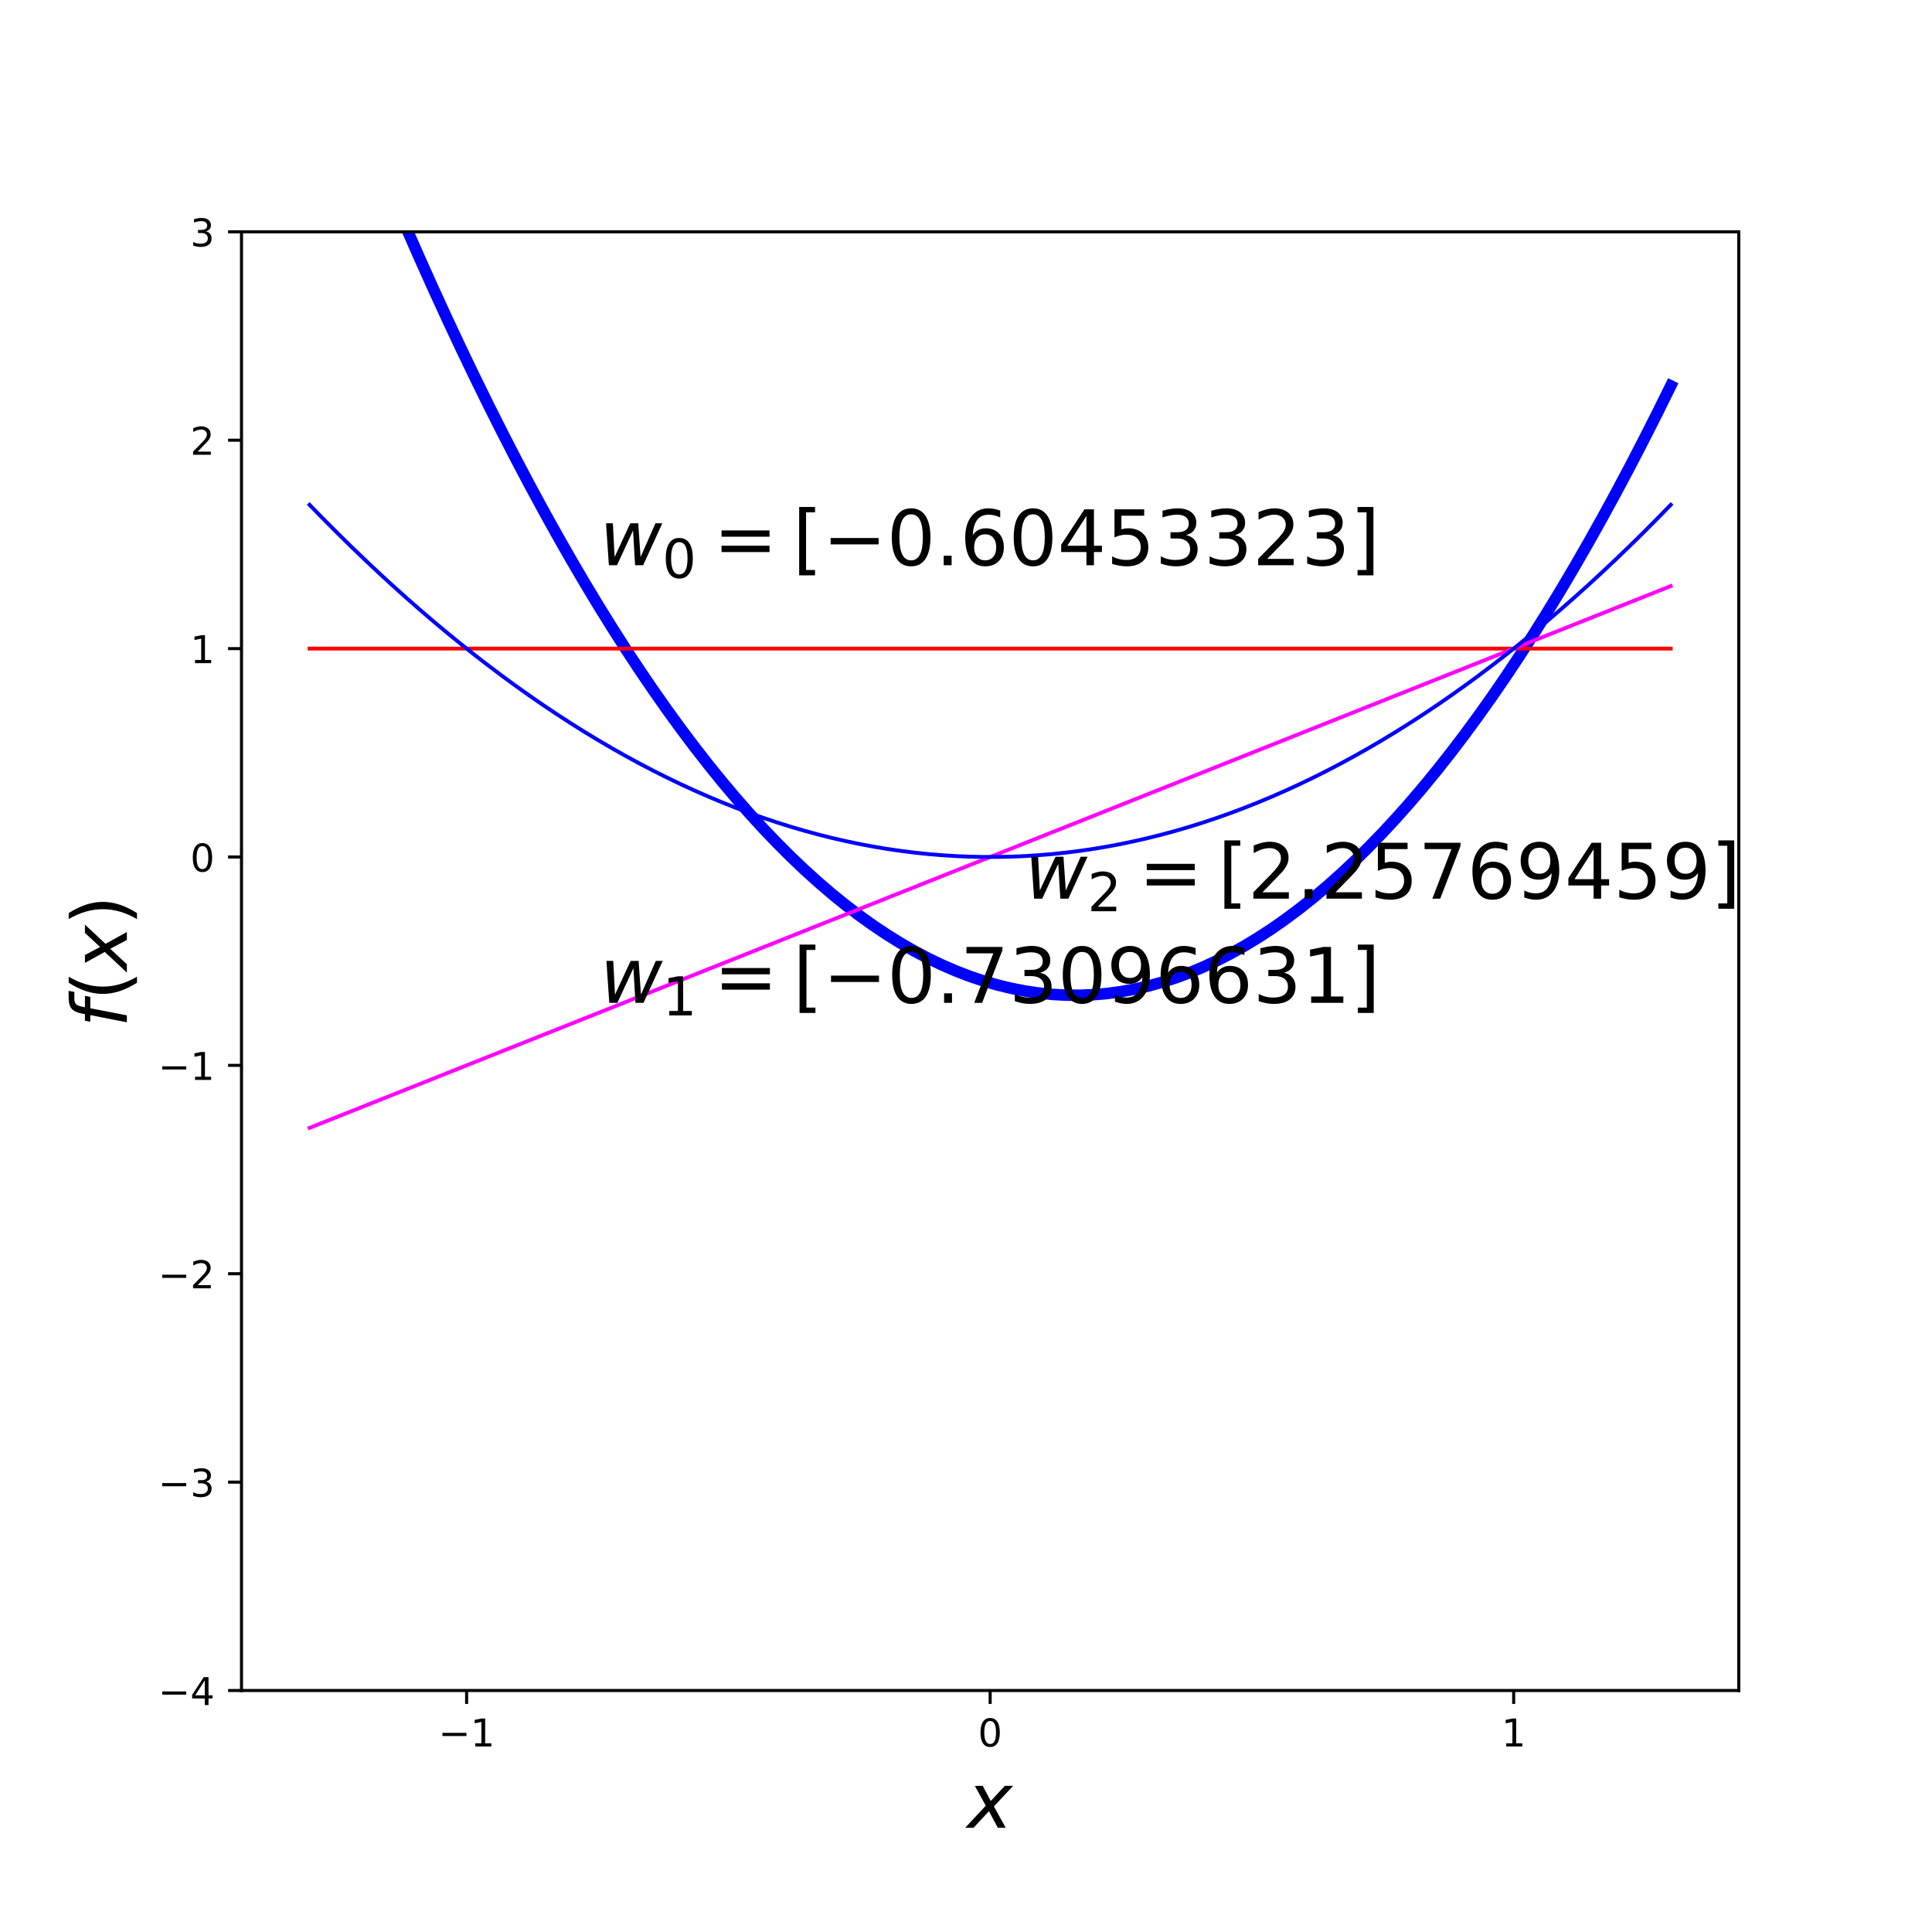
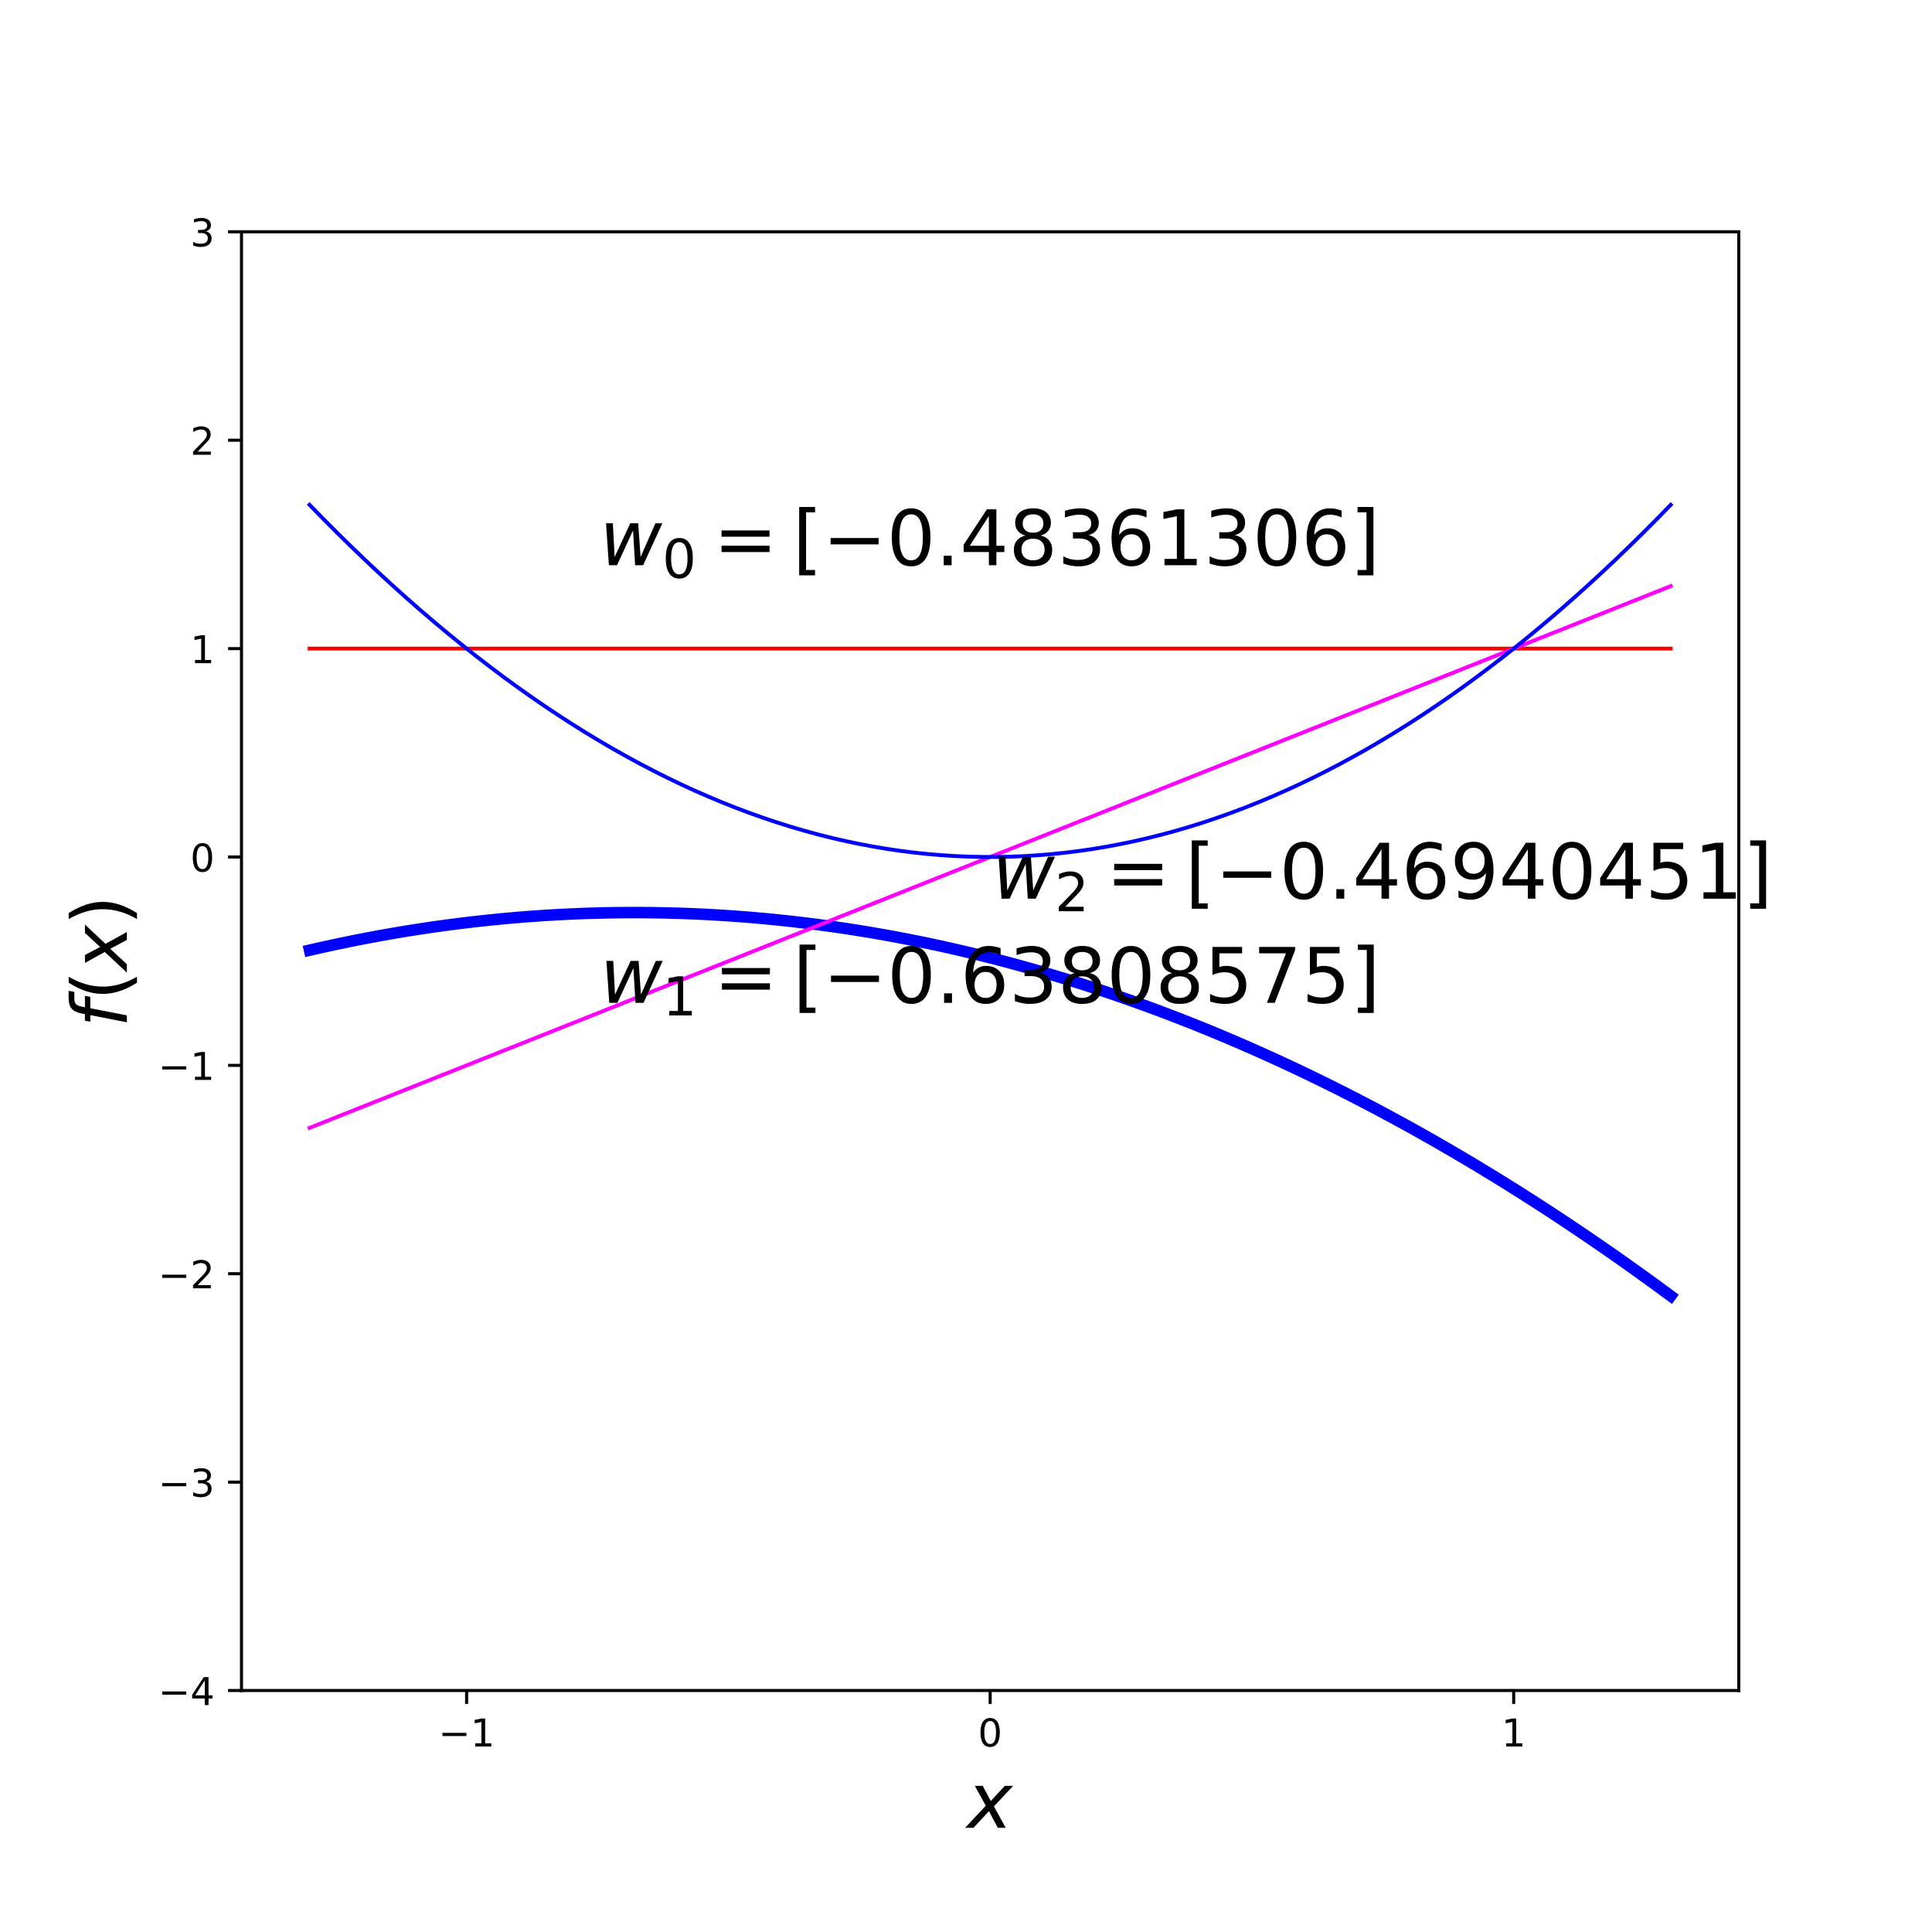
<svg xmlns="http://www.w3.org/2000/svg" xmlns:xlink="http://www.w3.org/1999/xlink" height="504pt" version="1.1" viewBox="0 0 504 504" width="504pt">
  <defs>
    <style type="text/css">
*{stroke-linecap:butt;stroke-linejoin:round;}
  </style>
  </defs>
  <g id="figure_1">
    <g id="patch_1">
      <path d="M 0 504  L 504 504  L 504 0  L 0 0  z " style="fill:none;" />
    </g>
    <g id="axes_1">
      <g id="patch_2">
        <path d="M 63 441  L 453.6 441  L 453.6 60.48  L 63 60.48  z " style="fill:none;" />
      </g>
      <g id="matplotlib.axis_1">
        <g id="xtick_1">
          <g id="line2d_1">
            <defs>
-               <path d="M 0 0  L 0 3.5  " id="ma03e0532ec" style="stroke:#000000;stroke-width:0.8;" />
-             </defs>
-             <g>
-               <use style="stroke:#000000;stroke-width:0.8;" x="121.727" xlink:href="#ma03e0532ec" y="441" />
+               <path d="M 0 0  L 0 3.5  " id="m6798e5270a" style="stroke:#000000;stroke-width:0.8;" />
+             </defs>
+             <g>
+               <use style="stroke:#000000;stroke-width:0.8;" x="121.727" xlink:href="#m6798e5270a" y="441" />
            </g>
          </g>
          <g id="text_1">
            <defs>
              <path d="M 10.594 35.5  L 73.188 35.5  L 73.188 27.203  L 10.594 27.203  z " id="DejaVuSans-2212" />
              <path d="M 12.406 8.297  L 28.516 8.297  L 28.516 63.922  L 10.984 60.406  L 10.984 69.391  L 28.422 72.906  L 38.281 72.906  L 38.281 8.297  L 54.391 8.297  L 54.391 0  L 12.406 0  z " id="DejaVuSans-31" />
            </defs>
            <g transform="translate(114.3555 455.5984)scale(0.1 -0.1)">
              <use xlink:href="#DejaVuSans-2212" />
              <use x="83.789" xlink:href="#DejaVuSans-31" />
            </g>
          </g>
        </g>
        <g id="xtick_2">
          <g id="line2d_2">
            <g>
-               <use style="stroke:#000000;stroke-width:0.8;" x="258.3" xlink:href="#ma03e0532ec" y="441" />
+               <use style="stroke:#000000;stroke-width:0.8;" x="258.3" xlink:href="#m6798e5270a" y="441" />
            </g>
          </g>
          <g id="text_2">
            <defs>
              <path d="M 31.781 66.406  Q 24.172 66.406 20.328 58.906  Q 16.5 51.422 16.5 36.375  Q 16.5 21.391 20.328 13.891  Q 24.172 6.391 31.781 6.391  Q 39.453 6.391 43.281 13.891  Q 47.125 21.391 47.125 36.375  Q 47.125 51.422 43.281 58.906  Q 39.453 66.406 31.781 66.406  z M 31.781 74.219  Q 44.047 74.219 50.516 64.516  Q 56.984 54.828 56.984 36.375  Q 56.984 17.969 50.516 8.266  Q 44.047 -1.422 31.781 -1.422  Q 19.531 -1.422 13.062 8.266  Q 6.594 17.969 6.594 36.375  Q 6.594 54.828 13.062 64.516  Q 19.531 74.219 31.781 74.219  z " id="DejaVuSans-30" />
            </defs>
            <g transform="translate(255.1188 455.5984)scale(0.1 -0.1)">
              <use xlink:href="#DejaVuSans-30" />
            </g>
          </g>
        </g>
        <g id="xtick_3">
          <g id="line2d_3">
            <g>
-               <use style="stroke:#000000;stroke-width:0.8;" x="394.873" xlink:href="#ma03e0532ec" y="441" />
+               <use style="stroke:#000000;stroke-width:0.8;" x="394.873" xlink:href="#m6798e5270a" y="441" />
            </g>
          </g>
          <g id="text_3">
            <g transform="translate(391.6922 455.5984)scale(0.1 -0.1)">
              <use xlink:href="#DejaVuSans-31" />
            </g>
          </g>
        </g>
        <g id="text_4">
          <defs>
            <path d="M 60.016 54.688  L 34.906 27.875  L 50.297 0  L 39.984 0  L 28.422 21.688  L 8.297 0  L -2.594 0  L 24.312 28.812  L 10.016 54.688  L 20.312 54.688  L 30.812 34.906  L 49.125 54.688  z " id="DejaVuSans-Oblique-78" />
          </defs>
          <g transform="translate(252.3 476.875)scale(0.2 -0.2)">
            <use transform="translate(0 0.3125)" xlink:href="#DejaVuSans-Oblique-78" />
          </g>
        </g>
      </g>
      <g id="matplotlib.axis_2">
        <g id="ytick_1">
          <g id="line2d_4">
            <defs>
-               <path d="M 0 0  L -3.5 0  " id="mc2a5fe4deb" style="stroke:#000000;stroke-width:0.8;" />
-             </defs>
-             <g>
-               <use style="stroke:#000000;stroke-width:0.8;" x="63" xlink:href="#mc2a5fe4deb" y="441" />
+               <path d="M 0 0  L -3.5 0  " id="m7a5424cd05" style="stroke:#000000;stroke-width:0.8;" />
+             </defs>
+             <g>
+               <use style="stroke:#000000;stroke-width:0.8;" x="63" xlink:href="#m7a5424cd05" y="441" />
            </g>
          </g>
          <g id="text_5">
            <defs>
              <path d="M 37.797 64.312  L 12.891 25.391  L 37.797 25.391  z M 35.203 72.906  L 47.609 72.906  L 47.609 25.391  L 58.016 25.391  L 58.016 17.188  L 47.609 17.188  L 47.609 0  L 37.797 0  L 37.797 17.188  L 4.891 17.188  L 4.891 26.703  z " id="DejaVuSans-34" />
            </defs>
            <g transform="translate(41.25781 444.7992)scale(0.1 -0.1)">
              <use xlink:href="#DejaVuSans-2212" />
              <use x="83.789" xlink:href="#DejaVuSans-34" />
            </g>
          </g>
        </g>
        <g id="ytick_2">
          <g id="line2d_5">
            <g>
-               <use style="stroke:#000000;stroke-width:0.8;" x="63" xlink:href="#mc2a5fe4deb" y="386.64" />
+               <use style="stroke:#000000;stroke-width:0.8;" x="63" xlink:href="#m7a5424cd05" y="386.64" />
            </g>
          </g>
          <g id="text_6">
            <defs>
              <path d="M 40.578 39.312  Q 47.656 37.797 51.625 33  Q 55.609 28.219 55.609 21.188  Q 55.609 10.406 48.188 4.484  Q 40.766 -1.422 27.094 -1.422  Q 22.516 -1.422 17.656 -0.516  Q 12.797 0.391 7.625 2.203  L 7.625 11.719  Q 11.719 9.328 16.594 8.109  Q 21.484 6.891 26.812 6.891  Q 36.078 6.891 40.938 10.547  Q 45.797 14.203 45.797 21.188  Q 45.797 27.641 41.281 31.266  Q 36.766 34.906 28.719 34.906  L 20.219 34.906  L 20.219 43.016  L 29.109 43.016  Q 36.375 43.016 40.234 45.922  Q 44.094 48.828 44.094 54.297  Q 44.094 59.906 40.109 62.906  Q 36.141 65.922 28.719 65.922  Q 24.656 65.922 20.016 65.031  Q 15.375 64.156 9.812 62.312  L 9.812 71.094  Q 15.438 72.656 20.344 73.438  Q 25.25 74.219 29.594 74.219  Q 40.828 74.219 47.359 69.109  Q 53.906 64.016 53.906 55.328  Q 53.906 49.266 50.438 45.094  Q 46.969 40.922 40.578 39.312  z " id="DejaVuSans-33" />
            </defs>
            <g transform="translate(41.25781 390.4392)scale(0.1 -0.1)">
              <use xlink:href="#DejaVuSans-2212" />
              <use x="83.789" xlink:href="#DejaVuSans-33" />
            </g>
          </g>
        </g>
        <g id="ytick_3">
          <g id="line2d_6">
            <g>
-               <use style="stroke:#000000;stroke-width:0.8;" x="63" xlink:href="#mc2a5fe4deb" y="332.28" />
+               <use style="stroke:#000000;stroke-width:0.8;" x="63" xlink:href="#m7a5424cd05" y="332.28" />
            </g>
          </g>
          <g id="text_7">
            <defs>
              <path d="M 19.188 8.297  L 53.609 8.297  L 53.609 0  L 7.328 0  L 7.328 8.297  Q 12.938 14.109 22.625 23.891  Q 32.328 33.688 34.812 36.531  Q 39.547 41.844 41.422 45.531  Q 43.312 49.219 43.312 52.781  Q 43.312 58.594 39.234 62.25  Q 35.156 65.922 28.609 65.922  Q 23.969 65.922 18.812 64.312  Q 13.672 62.703 7.812 59.422  L 7.812 69.391  Q 13.766 71.781 18.938 73  Q 24.125 74.219 28.422 74.219  Q 39.75 74.219 46.484 68.547  Q 53.219 62.891 53.219 53.422  Q 53.219 48.922 51.531 44.891  Q 49.859 40.875 45.406 35.406  Q 44.188 33.984 37.641 27.219  Q 31.109 20.453 19.188 8.297  z " id="DejaVuSans-32" />
            </defs>
            <g transform="translate(41.25781 336.0792)scale(0.1 -0.1)">
              <use xlink:href="#DejaVuSans-2212" />
              <use x="83.789" xlink:href="#DejaVuSans-32" />
            </g>
          </g>
        </g>
        <g id="ytick_4">
          <g id="line2d_7">
            <g>
-               <use style="stroke:#000000;stroke-width:0.8;" x="63" xlink:href="#mc2a5fe4deb" y="277.92" />
+               <use style="stroke:#000000;stroke-width:0.8;" x="63" xlink:href="#m7a5424cd05" y="277.92" />
            </g>
          </g>
          <g id="text_8">
            <g transform="translate(41.25781 281.7192)scale(0.1 -0.1)">
              <use xlink:href="#DejaVuSans-2212" />
              <use x="83.789" xlink:href="#DejaVuSans-31" />
            </g>
          </g>
        </g>
        <g id="ytick_5">
          <g id="line2d_8">
            <g>
-               <use style="stroke:#000000;stroke-width:0.8;" x="63" xlink:href="#mc2a5fe4deb" y="223.56" />
+               <use style="stroke:#000000;stroke-width:0.8;" x="63" xlink:href="#m7a5424cd05" y="223.56" />
            </g>
          </g>
          <g id="text_9">
            <g transform="translate(49.6375 227.3592)scale(0.1 -0.1)">
              <use xlink:href="#DejaVuSans-30" />
            </g>
          </g>
        </g>
        <g id="ytick_6">
          <g id="line2d_9">
            <g>
-               <use style="stroke:#000000;stroke-width:0.8;" x="63" xlink:href="#mc2a5fe4deb" y="169.2" />
+               <use style="stroke:#000000;stroke-width:0.8;" x="63" xlink:href="#m7a5424cd05" y="169.2" />
            </g>
          </g>
          <g id="text_10">
            <g transform="translate(49.6375 172.9992)scale(0.1 -0.1)">
              <use xlink:href="#DejaVuSans-31" />
            </g>
          </g>
        </g>
        <g id="ytick_7">
          <g id="line2d_10">
            <g>
-               <use style="stroke:#000000;stroke-width:0.8;" x="63" xlink:href="#mc2a5fe4deb" y="114.84" />
+               <use style="stroke:#000000;stroke-width:0.8;" x="63" xlink:href="#m7a5424cd05" y="114.84" />
            </g>
          </g>
          <g id="text_11">
            <g transform="translate(49.6375 118.6392)scale(0.1 -0.1)">
              <use xlink:href="#DejaVuSans-32" />
            </g>
          </g>
        </g>
        <g id="ytick_8">
          <g id="line2d_11">
            <g>
-               <use style="stroke:#000000;stroke-width:0.8;" x="63" xlink:href="#mc2a5fe4deb" y="60.48" />
+               <use style="stroke:#000000;stroke-width:0.8;" x="63" xlink:href="#m7a5424cd05" y="60.48" />
            </g>
          </g>
          <g id="text_12">
            <g transform="translate(49.6375 64.27922)scale(0.1 -0.1)">
              <use xlink:href="#DejaVuSans-33" />
            </g>
          </g>
        </g>
        <g id="text_13">
          <defs>
            <path d="M 47.797 75.984  L 46.391 68.5  L 37.797 68.5  Q 32.906 68.5 30.688 66.578  Q 28.469 64.656 27.391 59.516  L 26.422 54.688  L 41.219 54.688  L 39.891 47.703  L 25.094 47.703  L 15.828 0  L 6.781 0  L 16.109 47.703  L 7.516 47.703  L 8.797 54.688  L 17.391 54.688  L 18.109 58.5  Q 19.969 68.172 24.625 72.078  Q 29.297 75.984 39.312 75.984  z " id="DejaVuSans-Oblique-66" />
            <path d="M 31 75.875  Q 24.469 64.656 21.281 53.656  Q 18.109 42.672 18.109 31.391  Q 18.109 20.125 21.312 9.062  Q 24.516 -2 31 -13.188  L 23.188 -13.188  Q 15.875 -1.703 12.234 9.375  Q 8.594 20.453 8.594 31.391  Q 8.594 42.281 12.203 53.312  Q 15.828 64.359 23.188 75.875  z " id="DejaVuSans-28" />
            <path d="M 8.016 75.875  L 15.828 75.875  Q 23.141 64.359 26.781 53.312  Q 30.422 42.281 30.422 31.391  Q 30.422 20.453 26.781 9.375  Q 23.141 -1.703 15.828 -13.188  L 8.016 -13.188  Q 14.5 -2 17.703 9.062  Q 20.906 20.125 20.906 31.391  Q 20.906 42.672 17.703 53.656  Q 14.5 64.656 8.016 75.875  z " id="DejaVuSans-29" />
          </defs>
          <g transform="translate(33.09844 268.04)rotate(-90)scale(0.2 -0.2)">
            <use transform="translate(0 0.015625)" xlink:href="#DejaVuSans-Oblique-66" />
            <use transform="translate(35.20508 0.015625)" xlink:href="#DejaVuSans-28" />
            <use transform="translate(74.21875 0.015625)" xlink:href="#DejaVuSans-Oblique-78" />
            <use transform="translate(133.3984 0.015625)" xlink:href="#DejaVuSans-29" />
          </g>
        </g>
      </g>
      <g id="line2d_12">
-         <path clip-path="url(#p5e3b238430)" d="M 81.386 -1  L 84.341 6.695  L 87.928 15.865  L 91.515 24.865  L 95.102 33.696  L 98.688 42.358  L 102.275 50.851  L 105.862 59.174  L 109.449 67.328  L 113.036 75.313  L 116.622 83.129  L 120.209 90.775  L 123.796 98.252  L 127.383 105.559  L 130.969 112.698  L 134.556 119.667  L 138.143 126.466  L 141.73 133.097  L 145.317 139.558  L 148.903 145.849  L 152.49 151.972  L 156.077 157.925  L 159.664 163.709  L 163.25 169.324  L 166.837 174.769  L 170.424 180.045  L 174.011 185.152  L 177.598 190.089  L 181.184 194.857  L 184.771 199.456  L 188.358 203.885  L 191.945 208.146  L 195.531 212.237  L 199.118 216.158  L 202.705 219.91  L 206.292 223.493  L 209.879 226.907  L 213.465 230.152  L 217.052 233.227  L 220.639 236.133  L 224.226 238.869  L 227.812 241.436  L 231.399 243.834  L 234.986 246.063  L 238.573 248.122  L 242.16 250.012  L 245.746 251.733  L 249.333 253.284  L 252.92 254.667  L 256.507 255.879  L 260.093 256.923  L 263.68 257.797  L 267.267 258.502  L 270.854 259.038  L 274.44 259.404  L 278.027 259.601  L 281.614 259.629  L 285.201 259.488  L 288.788 259.177  L 292.374 258.697  L 295.961 258.047  L 299.548 257.228  L 303.135 256.24  L 306.721 255.083  L 310.308 253.757  L 313.895 252.261  L 317.482 250.595  L 321.069 248.761  L 324.655 246.757  L 328.242 244.584  L 331.829 242.242  L 335.416 239.73  L 339.002 237.049  L 342.589 234.199  L 346.176 231.179  L 349.763 227.99  L 353.35 224.632  L 356.936 221.104  L 360.523 217.408  L 364.11 213.542  L 367.697 209.506  L 371.283 205.302  L 374.87 200.928  L 378.457 196.384  L 382.044 191.672  L 385.631 186.79  L 389.217 181.739  L 392.804 176.518  L 396.391 171.129  L 399.978 165.569  L 403.564 159.841  L 407.151 153.943  L 410.738 147.877  L 414.325 141.64  L 417.912 135.235  L 421.498 128.66  L 425.085 121.916  L 428.672 115.002  L 432.259 107.92  L 435.845 100.668  " style="fill:none;stroke:#0000ff;stroke-linecap:square;stroke-width:3;" />
+         <path clip-path="url(#p86a9832e07)" d="M 80.755 247.88  L 84.341 247.067  L 87.928 246.288  L 91.515 245.545  L 95.102 244.836  L 98.688 244.163  L 102.275 243.526  L 105.862 242.923  L 109.449 242.356  L 113.036 241.823  L 116.622 241.326  L 120.209 240.864  L 123.796 240.438  L 127.383 240.046  L 130.969 239.69  L 134.556 239.369  L 138.143 239.083  L 141.73 238.833  L 145.317 238.617  L 148.903 238.437  L 152.49 238.292  L 156.077 238.182  L 159.664 238.108  L 163.25 238.068  L 166.837 238.064  L 170.424 238.095  L 174.011 238.161  L 177.598 238.263  L 181.184 238.399  L 184.771 238.571  L 188.358 238.778  L 191.945 239.02  L 195.531 239.297  L 199.118 239.61  L 202.705 239.958  L 206.292 240.341  L 209.879 240.759  L 213.465 241.212  L 217.052 241.701  L 220.639 242.225  L 224.226 242.784  L 227.812 243.378  L 231.399 244.007  L 234.986 244.672  L 238.573 245.371  L 242.16 246.106  L 245.746 246.876  L 249.333 247.682  L 252.92 248.522  L 256.507 249.398  L 260.093 250.309  L 263.68 251.255  L 267.267 252.237  L 270.854 253.253  L 274.44 254.305  L 278.027 255.392  L 281.614 256.514  L 285.201 257.671  L 288.788 258.864  L 292.374 260.092  L 295.961 261.355  L 299.548 262.653  L 303.135 263.986  L 306.721 265.355  L 310.308 266.758  L 313.895 268.197  L 317.482 269.671  L 321.069 271.181  L 324.655 272.725  L 328.242 274.305  L 331.829 275.92  L 335.416 277.57  L 339.002 279.255  L 342.589 280.976  L 346.176 282.732  L 349.763 284.523  L 353.35 286.349  L 356.936 288.21  L 360.523 290.107  L 364.11 292.038  L 367.697 294.005  L 371.283 296.007  L 374.87 298.045  L 378.457 300.117  L 382.044 302.225  L 385.631 304.368  L 389.217 306.546  L 392.804 308.759  L 396.391 311.008  L 399.978 313.292  L 403.564 315.611  L 407.151 317.965  L 410.738 320.354  L 414.325 322.779  L 417.912 325.238  L 421.498 327.733  L 425.085 330.263  L 428.672 332.829  L 432.259 335.429  L 435.845 338.065  " style="fill:none;stroke:#0000ff;stroke-linecap:square;stroke-width:3;" />
      </g>
      <g id="line2d_13">
-         <path clip-path="url(#p5e3b238430)" d="M 80.755 169.2  L 84.341 169.2  L 87.928 169.2  L 91.515 169.2  L 95.102 169.2  L 98.688 169.2  L 102.275 169.2  L 105.862 169.2  L 109.449 169.2  L 113.036 169.2  L 116.622 169.2  L 120.209 169.2  L 123.796 169.2  L 127.383 169.2  L 130.969 169.2  L 134.556 169.2  L 138.143 169.2  L 141.73 169.2  L 145.317 169.2  L 148.903 169.2  L 152.49 169.2  L 156.077 169.2  L 159.664 169.2  L 163.25 169.2  L 166.837 169.2  L 170.424 169.2  L 174.011 169.2  L 177.598 169.2  L 181.184 169.2  L 184.771 169.2  L 188.358 169.2  L 191.945 169.2  L 195.531 169.2  L 199.118 169.2  L 202.705 169.2  L 206.292 169.2  L 209.879 169.2  L 213.465 169.2  L 217.052 169.2  L 220.639 169.2  L 224.226 169.2  L 227.812 169.2  L 231.399 169.2  L 234.986 169.2  L 238.573 169.2  L 242.16 169.2  L 245.746 169.2  L 249.333 169.2  L 252.92 169.2  L 256.507 169.2  L 260.093 169.2  L 263.68 169.2  L 267.267 169.2  L 270.854 169.2  L 274.44 169.2  L 278.027 169.2  L 281.614 169.2  L 285.201 169.2  L 288.788 169.2  L 292.374 169.2  L 295.961 169.2  L 299.548 169.2  L 303.135 169.2  L 306.721 169.2  L 310.308 169.2  L 313.895 169.2  L 317.482 169.2  L 321.069 169.2  L 324.655 169.2  L 328.242 169.2  L 331.829 169.2  L 335.416 169.2  L 339.002 169.2  L 342.589 169.2  L 346.176 169.2  L 349.763 169.2  L 353.35 169.2  L 356.936 169.2  L 360.523 169.2  L 364.11 169.2  L 367.697 169.2  L 371.283 169.2  L 374.87 169.2  L 378.457 169.2  L 382.044 169.2  L 385.631 169.2  L 389.217 169.2  L 392.804 169.2  L 396.391 169.2  L 399.978 169.2  L 403.564 169.2  L 407.151 169.2  L 410.738 169.2  L 414.325 169.2  L 417.912 169.2  L 421.498 169.2  L 425.085 169.2  L 428.672 169.2  L 432.259 169.2  L 435.845 169.2  " style="fill:none;stroke:#ff0000;stroke-linecap:square;" />
+         <path clip-path="url(#p86a9832e07)" d="M 80.755 169.2  L 84.341 169.2  L 87.928 169.2  L 91.515 169.2  L 95.102 169.2  L 98.688 169.2  L 102.275 169.2  L 105.862 169.2  L 109.449 169.2  L 113.036 169.2  L 116.622 169.2  L 120.209 169.2  L 123.796 169.2  L 127.383 169.2  L 130.969 169.2  L 134.556 169.2  L 138.143 169.2  L 141.73 169.2  L 145.317 169.2  L 148.903 169.2  L 152.49 169.2  L 156.077 169.2  L 159.664 169.2  L 163.25 169.2  L 166.837 169.2  L 170.424 169.2  L 174.011 169.2  L 177.598 169.2  L 181.184 169.2  L 184.771 169.2  L 188.358 169.2  L 191.945 169.2  L 195.531 169.2  L 199.118 169.2  L 202.705 169.2  L 206.292 169.2  L 209.879 169.2  L 213.465 169.2  L 217.052 169.2  L 220.639 169.2  L 224.226 169.2  L 227.812 169.2  L 231.399 169.2  L 234.986 169.2  L 238.573 169.2  L 242.16 169.2  L 245.746 169.2  L 249.333 169.2  L 252.92 169.2  L 256.507 169.2  L 260.093 169.2  L 263.68 169.2  L 267.267 169.2  L 270.854 169.2  L 274.44 169.2  L 278.027 169.2  L 281.614 169.2  L 285.201 169.2  L 288.788 169.2  L 292.374 169.2  L 295.961 169.2  L 299.548 169.2  L 303.135 169.2  L 306.721 169.2  L 310.308 169.2  L 313.895 169.2  L 317.482 169.2  L 321.069 169.2  L 324.655 169.2  L 328.242 169.2  L 331.829 169.2  L 335.416 169.2  L 339.002 169.2  L 342.589 169.2  L 346.176 169.2  L 349.763 169.2  L 353.35 169.2  L 356.936 169.2  L 360.523 169.2  L 364.11 169.2  L 367.697 169.2  L 371.283 169.2  L 374.87 169.2  L 378.457 169.2  L 382.044 169.2  L 385.631 169.2  L 389.217 169.2  L 392.804 169.2  L 396.391 169.2  L 399.978 169.2  L 403.564 169.2  L 407.151 169.2  L 410.738 169.2  L 414.325 169.2  L 417.912 169.2  L 421.498 169.2  L 425.085 169.2  L 428.672 169.2  L 432.259 169.2  L 435.845 169.2  " style="fill:none;stroke:#ff0000;stroke-linecap:square;" />
      </g>
      <g id="line2d_14">
-         <path clip-path="url(#p5e3b238430)" d="M 80.755 294.228  L 84.341 292.8  L 87.928 291.373  L 91.515 289.945  L 95.102 288.517  L 98.688 287.09  L 102.275 285.662  L 105.862 284.235  L 109.449 282.807  L 113.036 281.379  L 116.622 279.952  L 120.209 278.524  L 123.796 277.096  L 127.383 275.669  L 130.969 274.241  L 134.556 272.813  L 138.143 271.386  L 141.73 269.958  L 145.317 268.531  L 148.903 267.103  L 152.49 265.675  L 156.077 264.248  L 159.664 262.82  L 163.25 261.392  L 166.837 259.965  L 170.424 258.537  L 174.011 257.109  L 177.598 255.682  L 181.184 254.254  L 184.771 252.827  L 188.358 251.399  L 191.945 249.971  L 195.531 248.544  L 199.118 247.116  L 202.705 245.688  L 206.292 244.261  L 209.879 242.833  L 213.465 241.405  L 217.052 239.978  L 220.639 238.55  L 224.226 237.123  L 227.812 235.695  L 231.399 234.267  L 234.986 232.84  L 238.573 231.412  L 242.16 229.984  L 245.746 228.557  L 249.333 227.129  L 252.92 225.701  L 256.507 224.274  L 260.093 222.846  L 263.68 221.419  L 267.267 219.991  L 270.854 218.563  L 274.44 217.136  L 278.027 215.708  L 281.614 214.28  L 285.201 212.853  L 288.788 211.425  L 292.374 209.997  L 295.961 208.57  L 299.548 207.142  L 303.135 205.715  L 306.721 204.287  L 310.308 202.859  L 313.895 201.432  L 317.482 200.004  L 321.069 198.576  L 324.655 197.149  L 328.242 195.721  L 331.829 194.293  L 335.416 192.866  L 339.002 191.438  L 342.589 190.011  L 346.176 188.583  L 349.763 187.155  L 353.35 185.728  L 356.936 184.3  L 360.523 182.872  L 364.11 181.445  L 367.697 180.017  L 371.283 178.589  L 374.87 177.162  L 378.457 175.734  L 382.044 174.307  L 385.631 172.879  L 389.217 171.451  L 392.804 170.024  L 396.391 168.596  L 399.978 167.168  L 403.564 165.741  L 407.151 164.313  L 410.738 162.885  L 414.325 161.458  L 417.912 160.03  L 421.498 158.603  L 425.085 157.175  L 428.672 155.747  L 432.259 154.32  L 435.845 152.892  " style="fill:none;stroke:#ff00ff;stroke-linecap:square;" />
+         <path clip-path="url(#p86a9832e07)" d="M 80.755 294.228  L 84.341 292.8  L 87.928 291.373  L 91.515 289.945  L 95.102 288.517  L 98.688 287.09  L 102.275 285.662  L 105.862 284.235  L 109.449 282.807  L 113.036 281.379  L 116.622 279.952  L 120.209 278.524  L 123.796 277.096  L 127.383 275.669  L 130.969 274.241  L 134.556 272.813  L 138.143 271.386  L 141.73 269.958  L 145.317 268.531  L 148.903 267.103  L 152.49 265.675  L 156.077 264.248  L 159.664 262.82  L 163.25 261.392  L 166.837 259.965  L 170.424 258.537  L 174.011 257.109  L 177.598 255.682  L 181.184 254.254  L 184.771 252.827  L 188.358 251.399  L 191.945 249.971  L 195.531 248.544  L 199.118 247.116  L 202.705 245.688  L 206.292 244.261  L 209.879 242.833  L 213.465 241.405  L 217.052 239.978  L 220.639 238.55  L 224.226 237.123  L 227.812 235.695  L 231.399 234.267  L 234.986 232.84  L 238.573 231.412  L 242.16 229.984  L 245.746 228.557  L 249.333 227.129  L 252.92 225.701  L 256.507 224.274  L 260.093 222.846  L 263.68 221.419  L 267.267 219.991  L 270.854 218.563  L 274.44 217.136  L 278.027 215.708  L 281.614 214.28  L 285.201 212.853  L 288.788 211.425  L 292.374 209.997  L 295.961 208.57  L 299.548 207.142  L 303.135 205.715  L 306.721 204.287  L 310.308 202.859  L 313.895 201.432  L 317.482 200.004  L 321.069 198.576  L 324.655 197.149  L 328.242 195.721  L 331.829 194.293  L 335.416 192.866  L 339.002 191.438  L 342.589 190.011  L 346.176 188.583  L 349.763 187.155  L 353.35 185.728  L 356.936 184.3  L 360.523 182.872  L 364.11 181.445  L 367.697 180.017  L 371.283 178.589  L 374.87 177.162  L 378.457 175.734  L 382.044 174.307  L 385.631 172.879  L 389.217 171.451  L 392.804 170.024  L 396.391 168.596  L 399.978 167.168  L 403.564 165.741  L 407.151 164.313  L 410.738 162.885  L 414.325 161.458  L 417.912 160.03  L 421.498 158.603  L 425.085 157.175  L 428.672 155.747  L 432.259 154.32  L 435.845 152.892  " style="fill:none;stroke:#ff00ff;stroke-linecap:square;" />
      </g>
      <g id="line2d_15">
-         <path clip-path="url(#p5e3b238430)" d="M 80.755 131.692  L 84.341 135.366  L 87.928 138.965  L 91.515 142.49  L 95.102 145.939  L 98.688 149.314  L 102.275 152.613  L 105.862 155.837  L 109.449 158.987  L 113.036 162.061  L 116.622 165.061  L 120.209 167.985  L 123.796 170.835  L 127.383 173.609  L 130.969 176.309  L 134.556 178.933  L 138.143 181.483  L 141.73 183.958  L 145.317 186.357  L 148.903 188.682  L 152.49 190.931  L 156.077 193.106  L 159.664 195.206  L 163.25 197.23  L 166.837 199.18  L 170.424 201.055  L 174.011 202.854  L 177.598 204.579  L 181.184 206.229  L 184.771 207.803  L 188.358 209.303  L 191.945 210.728  L 195.531 212.078  L 199.118 213.352  L 202.705 214.552  L 206.292 215.677  L 209.879 216.727  L 213.465 217.702  L 217.052 218.601  L 220.639 219.426  L 224.226 220.176  L 227.812 220.851  L 231.399 221.451  L 234.986 221.976  L 238.573 222.426  L 242.16 222.801  L 245.746 223.101  L 249.333 223.326  L 252.92 223.476  L 256.507 223.551  L 260.093 223.551  L 263.68 223.476  L 267.267 223.326  L 270.854 223.101  L 274.44 222.801  L 278.027 222.426  L 281.614 221.976  L 285.201 221.451  L 288.788 220.851  L 292.374 220.176  L 295.961 219.426  L 299.548 218.601  L 303.135 217.702  L 306.721 216.727  L 310.308 215.677  L 313.895 214.552  L 317.482 213.352  L 321.069 212.078  L 324.655 210.728  L 328.242 209.303  L 331.829 207.803  L 335.416 206.229  L 339.002 204.579  L 342.589 202.854  L 346.176 201.055  L 349.763 199.18  L 353.35 197.23  L 356.936 195.206  L 360.523 193.106  L 364.11 190.931  L 367.697 188.682  L 371.283 186.357  L 374.87 183.958  L 378.457 181.483  L 382.044 178.933  L 385.631 176.309  L 389.217 173.609  L 392.804 170.835  L 396.391 167.985  L 399.978 165.061  L 403.564 162.061  L 407.151 158.987  L 410.738 155.837  L 414.325 152.613  L 417.912 149.314  L 421.498 145.939  L 425.085 142.49  L 428.672 138.965  L 432.259 135.366  L 435.845 131.692  " style="fill:none;stroke:#0000ff;stroke-linecap:square;" />
+         <path clip-path="url(#p86a9832e07)" d="M 80.755 131.692  L 84.341 135.366  L 87.928 138.965  L 91.515 142.49  L 95.102 145.939  L 98.688 149.314  L 102.275 152.613  L 105.862 155.837  L 109.449 158.987  L 113.036 162.061  L 116.622 165.061  L 120.209 167.985  L 123.796 170.835  L 127.383 173.609  L 130.969 176.309  L 134.556 178.933  L 138.143 181.483  L 141.73 183.958  L 145.317 186.357  L 148.903 188.682  L 152.49 190.931  L 156.077 193.106  L 159.664 195.206  L 163.25 197.23  L 166.837 199.18  L 170.424 201.055  L 174.011 202.854  L 177.598 204.579  L 181.184 206.229  L 184.771 207.803  L 188.358 209.303  L 191.945 210.728  L 195.531 212.078  L 199.118 213.352  L 202.705 214.552  L 206.292 215.677  L 209.879 216.727  L 213.465 217.702  L 217.052 218.601  L 220.639 219.426  L 224.226 220.176  L 227.812 220.851  L 231.399 221.451  L 234.986 221.976  L 238.573 222.426  L 242.16 222.801  L 245.746 223.101  L 249.333 223.326  L 252.92 223.476  L 256.507 223.551  L 260.093 223.551  L 263.68 223.476  L 267.267 223.326  L 270.854 223.101  L 274.44 222.801  L 278.027 222.426  L 281.614 221.976  L 285.201 221.451  L 288.788 220.851  L 292.374 220.176  L 295.961 219.426  L 299.548 218.601  L 303.135 217.702  L 306.721 216.727  L 310.308 215.677  L 313.895 214.552  L 317.482 213.352  L 321.069 212.078  L 324.655 210.728  L 328.242 209.303  L 331.829 207.803  L 335.416 206.229  L 339.002 204.579  L 342.589 202.854  L 346.176 201.055  L 349.763 199.18  L 353.35 197.23  L 356.936 195.206  L 360.523 193.106  L 364.11 190.931  L 367.697 188.682  L 371.283 186.357  L 374.87 183.958  L 378.457 181.483  L 382.044 178.933  L 385.631 176.309  L 389.217 173.609  L 392.804 170.835  L 396.391 167.985  L 399.978 165.061  L 403.564 162.061  L 407.151 158.987  L 410.738 155.837  L 414.325 152.613  L 417.912 149.314  L 421.498 145.939  L 425.085 142.49  L 428.672 138.965  L 432.259 135.366  L 435.845 131.692  " style="fill:none;stroke:#0000ff;stroke-linecap:square;" />
      </g>
      <g id="patch_3">
        <path d="M 63 441  L 63 60.48  " style="fill:none;stroke:#000000;stroke-linecap:square;stroke-linejoin:miter;stroke-width:0.8;" />
      </g>
      <g id="patch_4">
        <path d="M 453.6 441  L 453.6 60.48  " style="fill:none;stroke:#000000;stroke-linecap:square;stroke-linejoin:miter;stroke-width:0.8;" />
      </g>
      <g id="patch_5">
        <path d="M 63 441  L 453.6 441  " style="fill:none;stroke:#000000;stroke-linecap:square;stroke-linejoin:miter;stroke-width:0.8;" />
      </g>
      <g id="patch_6">
        <path d="M 63 60.48  L 453.6 60.48  " style="fill:none;stroke:#000000;stroke-linecap:square;stroke-linejoin:miter;stroke-width:0.8;" />
      </g>
      <g id="text_14">
        <defs>
          <path d="M 8.5 54.688  L 17.391 54.688  L 19.672 10.688  L 40.094 54.688  L 50.484 54.688  L 53.516 10.688  L 72.906 54.688  L 81.891 54.688  L 56.891 0  L 46.391 0  L 43.703 45.312  L 22.797 0  L 12.203 0  z " id="DejaVuSans-Oblique-77" />
          <path d="M 10.594 45.406  L 73.188 45.406  L 73.188 37.203  L 10.594 37.203  z M 10.594 25.484  L 73.188 25.484  L 73.188 17.188  L 10.594 17.188  z " id="DejaVuSans-3d" />
          <path d="M 8.594 75.984  L 29.297 75.984  L 29.297 69  L 17.578 69  L 17.578 -6.203  L 29.297 -6.203  L 29.297 -13.188  L 8.594 -13.188  z " id="DejaVuSans-5b" />
          <path d="M 10.688 12.406  L 21 12.406  L 21 0  L 10.688 0  z " id="DejaVuSans-2e" />
+           <path d="M 31.781 34.625  Q 24.75 34.625 20.719 30.859  Q 16.703 27.094 16.703 20.516  Q 16.703 13.922 20.719 10.156  Q 24.75 6.391 31.781 6.391  Q 38.812 6.391 42.859 10.172  Q 46.922 13.969 46.922 20.516  Q 46.922 27.094 42.891 30.859  Q 38.875 34.625 31.781 34.625  z M 21.922 38.812  Q 15.578 40.375 12.031 44.719  Q 8.5 49.078 8.5 55.328  Q 8.5 64.062 14.719 69.141  Q 20.953 74.219 31.781 74.219  Q 42.672 74.219 48.875 69.141  Q 55.078 64.062 55.078 55.328  Q 55.078 49.078 51.531 44.719  Q 48 40.375 41.703 38.812  Q 48.828 37.156 52.797 32.312  Q 56.781 27.484 56.781 20.516  Q 56.781 9.906 50.312 4.234  Q 43.844 -1.422 31.781 -1.422  Q 19.734 -1.422 13.25 4.234  Q 6.781 9.906 6.781 20.516  Q 6.781 27.484 10.781 32.312  Q 14.797 37.156 21.922 38.812  z M 18.312 54.391  Q 18.312 48.734 21.844 45.562  Q 25.391 42.391 31.781 42.391  Q 38.141 42.391 41.719 45.562  Q 45.312 48.734 45.312 54.391  Q 45.312 60.062 41.719 63.234  Q 38.141 66.406 31.781 66.406  Q 25.391 66.406 21.844 63.234  Q 18.312 60.062 18.312 54.391  z " id="DejaVuSans-38" />
          <path d="M 33.016 40.375  Q 26.375 40.375 22.484 35.828  Q 18.609 31.297 18.609 23.391  Q 18.609 15.531 22.484 10.953  Q 26.375 6.391 33.016 6.391  Q 39.656 6.391 43.531 10.953  Q 47.406 15.531 47.406 23.391  Q 47.406 31.297 43.531 35.828  Q 39.656 40.375 33.016 40.375  z M 52.594 71.297  L 52.594 62.312  Q 48.875 64.062 45.094 64.984  Q 41.312 65.922 37.594 65.922  Q 27.828 65.922 22.672 59.328  Q 17.531 52.734 16.797 39.406  Q 19.672 43.656 24.016 45.922  Q 28.375 48.188 33.594 48.188  Q 44.578 48.188 50.953 41.516  Q 57.328 34.859 57.328 23.391  Q 57.328 12.156 50.688 5.359  Q 44.047 -1.422 33.016 -1.422  Q 20.359 -1.422 13.672 8.266  Q 6.984 17.969 6.984 36.375  Q 6.984 53.656 15.188 63.938  Q 23.391 74.219 37.203 74.219  Q 40.922 74.219 44.703 73.484  Q 48.484 72.75 52.594 71.297  z " id="DejaVuSans-36" />
-           <path d="M 10.797 72.906  L 49.516 72.906  L 49.516 64.594  L 19.828 64.594  L 19.828 46.734  Q 21.969 47.469 24.109 47.828  Q 26.266 48.188 28.422 48.188  Q 40.625 48.188 47.75 41.5  Q 54.891 34.812 54.891 23.391  Q 54.891 11.625 47.562 5.094  Q 40.234 -1.422 26.906 -1.422  Q 22.312 -1.422 17.547 -0.641  Q 12.797 0.141 7.719 1.703  L 7.719 11.625  Q 12.109 9.234 16.797 8.062  Q 21.484 6.891 26.703 6.891  Q 35.156 6.891 40.078 11.328  Q 45.016 15.766 45.016 23.391  Q 45.016 31 40.078 35.438  Q 35.156 39.891 26.703 39.891  Q 22.75 39.891 18.812 39.016  Q 14.891 38.141 10.797 36.281  z " id="DejaVuSans-35" />
          <path d="M 30.422 75.984  L 30.422 -13.188  L 9.719 -13.188  L 9.719 -6.203  L 21.391 -6.203  L 21.391 69  L 9.719 69  L 9.719 75.984  z " id="DejaVuSans-5d" />
        </defs>
        <g transform="translate(156.4 147.456)scale(0.2 -0.2)">
          <use transform="translate(0 0.015625)" xlink:href="#DejaVuSans-Oblique-77" />
          <use transform="translate(81.78711 -16.39062)scale(0.7)" xlink:href="#DejaVuSans-30" />
          <use transform="translate(148.54 0.015625)" xlink:href="#DejaVuSans-3d" />
          <use transform="translate(251.8115 0.015625)" xlink:href="#DejaVuSans-5b" />
          <use transform="translate(290.8252 0.015625)" xlink:href="#DejaVuSans-2212" />
          <use transform="translate(374.6143 0.015625)" xlink:href="#DejaVuSans-30" />
          <use transform="translate(438.2373 0.015625)" xlink:href="#DejaVuSans-2e" />
-           <use transform="translate(470.0244 0.015625)" xlink:href="#DejaVuSans-36" />
-           <use transform="translate(533.6475 0.015625)" xlink:href="#DejaVuSans-30" />
-           <use transform="translate(597.2705 0.015625)" xlink:href="#DejaVuSans-34" />
-           <use transform="translate(660.8936 0.015625)" xlink:href="#DejaVuSans-35" />
-           <use transform="translate(724.5166 0.015625)" xlink:href="#DejaVuSans-33" />
+           <use transform="translate(470.0244 0.015625)" xlink:href="#DejaVuSans-34" />
+           <use transform="translate(533.6475 0.015625)" xlink:href="#DejaVuSans-38" />
+           <use transform="translate(597.2705 0.015625)" xlink:href="#DejaVuSans-33" />
+           <use transform="translate(660.8936 0.015625)" xlink:href="#DejaVuSans-36" />
+           <use transform="translate(724.5166 0.015625)" xlink:href="#DejaVuSans-31" />
          <use transform="translate(788.1396 0.015625)" xlink:href="#DejaVuSans-33" />
-           <use transform="translate(851.7627 0.015625)" xlink:href="#DejaVuSans-32" />
-           <use transform="translate(915.3857 0.015625)" xlink:href="#DejaVuSans-33" />
+           <use transform="translate(851.7627 0.015625)" xlink:href="#DejaVuSans-30" />
+           <use transform="translate(915.3857 0.015625)" xlink:href="#DejaVuSans-36" />
          <use transform="translate(979.0088 0.015625)" xlink:href="#DejaVuSans-5d" />
        </g>
      </g>
      <g id="text_15">
        <defs>
+           <path d="M 10.797 72.906  L 49.516 72.906  L 49.516 64.594  L 19.828 64.594  L 19.828 46.734  Q 21.969 47.469 24.109 47.828  Q 26.266 48.188 28.422 48.188  Q 40.625 48.188 47.75 41.5  Q 54.891 34.812 54.891 23.391  Q 54.891 11.625 47.562 5.094  Q 40.234 -1.422 26.906 -1.422  Q 22.312 -1.422 17.547 -0.641  Q 12.797 0.141 7.719 1.703  L 7.719 11.625  Q 12.109 9.234 16.797 8.062  Q 21.484 6.891 26.703 6.891  Q 35.156 6.891 40.078 11.328  Q 45.016 15.766 45.016 23.391  Q 45.016 31 40.078 35.438  Q 35.156 39.891 26.703 39.891  Q 22.75 39.891 18.812 39.016  Q 14.891 38.141 10.797 36.281  z " id="DejaVuSans-35" />
          <path d="M 8.203 72.906  L 55.078 72.906  L 55.078 68.703  L 28.609 0  L 18.312 0  L 43.219 64.594  L 8.203 64.594  z " id="DejaVuSans-37" />
-           <path d="M 10.984 1.516  L 10.984 10.5  Q 14.703 8.734 18.5 7.812  Q 22.312 6.891 25.984 6.891  Q 35.75 6.891 40.891 13.453  Q 46.047 20.016 46.781 33.406  Q 43.953 29.203 39.594 26.953  Q 35.25 24.703 29.984 24.703  Q 19.047 24.703 12.672 31.312  Q 6.297 37.938 6.297 49.422  Q 6.297 60.641 12.938 67.422  Q 19.578 74.219 30.609 74.219  Q 43.266 74.219 49.922 64.516  Q 56.594 54.828 56.594 36.375  Q 56.594 19.141 48.406 8.859  Q 40.234 -1.422 26.422 -1.422  Q 22.703 -1.422 18.891 -0.688  Q 15.094 0.047 10.984 1.516  z M 30.609 32.422  Q 37.25 32.422 41.125 36.953  Q 45.016 41.5 45.016 49.422  Q 45.016 57.281 41.125 61.844  Q 37.25 66.406 30.609 66.406  Q 23.969 66.406 20.094 61.844  Q 16.219 57.281 16.219 49.422  Q 16.219 41.5 20.094 36.953  Q 23.969 32.422 30.609 32.422  z " id="DejaVuSans-39" />
        </defs>
        <g transform="translate(156.5 261.612)scale(0.2 -0.2)">
          <use transform="translate(0 0.015625)" xlink:href="#DejaVuSans-Oblique-77" />
          <use transform="translate(81.78711 -16.39062)scale(0.7)" xlink:href="#DejaVuSans-31" />
          <use transform="translate(148.54 0.015625)" xlink:href="#DejaVuSans-3d" />
          <use transform="translate(251.8115 0.015625)" xlink:href="#DejaVuSans-5b" />
          <use transform="translate(290.8252 0.015625)" xlink:href="#DejaVuSans-2212" />
          <use transform="translate(374.6143 0.015625)" xlink:href="#DejaVuSans-30" />
          <use transform="translate(438.2373 0.015625)" xlink:href="#DejaVuSans-2e" />
-           <use transform="translate(469.915 0.015625)" xlink:href="#DejaVuSans-37" />
-           <use transform="translate(533.5381 0.015625)" xlink:href="#DejaVuSans-33" />
-           <use transform="translate(597.1611 0.015625)" xlink:href="#DejaVuSans-30" />
-           <use transform="translate(660.7842 0.015625)" xlink:href="#DejaVuSans-39" />
-           <use transform="translate(724.4072 0.015625)" xlink:href="#DejaVuSans-36" />
-           <use transform="translate(788.0303 0.015625)" xlink:href="#DejaVuSans-36" />
-           <use transform="translate(851.6533 0.015625)" xlink:href="#DejaVuSans-33" />
-           <use transform="translate(915.2764 0.015625)" xlink:href="#DejaVuSans-31" />
+           <use transform="translate(470.0244 0.015625)" xlink:href="#DejaVuSans-36" />
+           <use transform="translate(533.6475 0.015625)" xlink:href="#DejaVuSans-33" />
+           <use transform="translate(597.2705 0.015625)" xlink:href="#DejaVuSans-38" />
+           <use transform="translate(660.8936 0.015625)" xlink:href="#DejaVuSans-30" />
+           <use transform="translate(724.5166 0.015625)" xlink:href="#DejaVuSans-38" />
+           <use transform="translate(788.1396 0.015625)" xlink:href="#DejaVuSans-35" />
+           <use transform="translate(851.6533 0.015625)" xlink:href="#DejaVuSans-37" />
+           <use transform="translate(915.2764 0.015625)" xlink:href="#DejaVuSans-35" />
          <use transform="translate(978.8994 0.015625)" xlink:href="#DejaVuSans-5d" />
        </g>
      </g>
      <g id="text_16">
-         <g transform="translate(267.3301 234.432)scale(0.2 -0.2)">
+         <defs>
+           <path d="M 10.984 1.516  L 10.984 10.5  Q 14.703 8.734 18.5 7.812  Q 22.312 6.891 25.984 6.891  Q 35.75 6.891 40.891 13.453  Q 46.047 20.016 46.781 33.406  Q 43.953 29.203 39.594 26.953  Q 35.25 24.703 29.984 24.703  Q 19.047 24.703 12.672 31.312  Q 6.297 37.938 6.297 49.422  Q 6.297 60.641 12.938 67.422  Q 19.578 74.219 30.609 74.219  Q 43.266 74.219 49.922 64.516  Q 56.594 54.828 56.594 36.375  Q 56.594 19.141 48.406 8.859  Q 40.234 -1.422 26.422 -1.422  Q 22.703 -1.422 18.891 -0.688  Q 15.094 0.047 10.984 1.516  z M 30.609 32.422  Q 37.25 32.422 41.125 36.953  Q 45.016 41.5 45.016 49.422  Q 45.016 57.281 41.125 61.844  Q 37.25 66.406 30.609 66.406  Q 23.969 66.406 20.094 61.844  Q 16.219 57.281 16.219 49.422  Q 16.219 41.5 20.094 36.953  Q 23.969 32.422 30.609 32.422  z " id="DejaVuSans-39" />
+         </defs>
+         <g transform="translate(258.8301 234.432)scale(0.2 -0.2)">
          <use transform="translate(0 0.015625)" xlink:href="#DejaVuSans-Oblique-77" />
          <use transform="translate(81.78711 -16.39062)scale(0.7)" xlink:href="#DejaVuSans-32" />
          <use transform="translate(148.54 0.015625)" xlink:href="#DejaVuSans-3d" />
          <use transform="translate(251.8115 0.015625)" xlink:href="#DejaVuSans-5b" />
-           <use transform="translate(290.8252 0.015625)" xlink:href="#DejaVuSans-32" />
-           <use transform="translate(354.4482 0.015625)" xlink:href="#DejaVuSans-2e" />
-           <use transform="translate(386.1572 0.015625)" xlink:href="#DejaVuSans-32" />
-           <use transform="translate(449.7803 0.015625)" xlink:href="#DejaVuSans-35" />
-           <use transform="translate(513.2939 0.015625)" xlink:href="#DejaVuSans-37" />
-           <use transform="translate(576.917 0.015625)" xlink:href="#DejaVuSans-36" />
-           <use transform="translate(640.54 0.015625)" xlink:href="#DejaVuSans-39" />
-           <use transform="translate(704.1631 0.015625)" xlink:href="#DejaVuSans-34" />
-           <use transform="translate(767.7861 0.015625)" xlink:href="#DejaVuSans-35" />
-           <use transform="translate(831.3311 0.015625)" xlink:href="#DejaVuSans-39" />
-           <use transform="translate(894.9541 0.015625)" xlink:href="#DejaVuSans-5d" />
+           <use transform="translate(290.8252 0.015625)" xlink:href="#DejaVuSans-2212" />
+           <use transform="translate(374.6143 0.015625)" xlink:href="#DejaVuSans-30" />
+           <use transform="translate(438.2373 0.015625)" xlink:href="#DejaVuSans-2e" />
+           <use transform="translate(470.0244 0.015625)" xlink:href="#DejaVuSans-34" />
+           <use transform="translate(533.6475 0.015625)" xlink:href="#DejaVuSans-36" />
+           <use transform="translate(597.2705 0.015625)" xlink:href="#DejaVuSans-39" />
+           <use transform="translate(660.8936 0.015625)" xlink:href="#DejaVuSans-34" />
+           <use transform="translate(724.5166 0.015625)" xlink:href="#DejaVuSans-30" />
+           <use transform="translate(788.1396 0.015625)" xlink:href="#DejaVuSans-34" />
+           <use transform="translate(851.7627 0.015625)" xlink:href="#DejaVuSans-35" />
+           <use transform="translate(915.3857 0.015625)" xlink:href="#DejaVuSans-31" />
+           <use transform="translate(979.0088 0.015625)" xlink:href="#DejaVuSans-5d" />
        </g>
      </g>
    </g>
  </g>
  <defs>
-     <clipPath id="p5e3b238430">
+     <clipPath id="p86a9832e07">
      <rect height="380.52" width="390.6" x="63" y="60.48" />
    </clipPath>
  </defs>
</svg>
